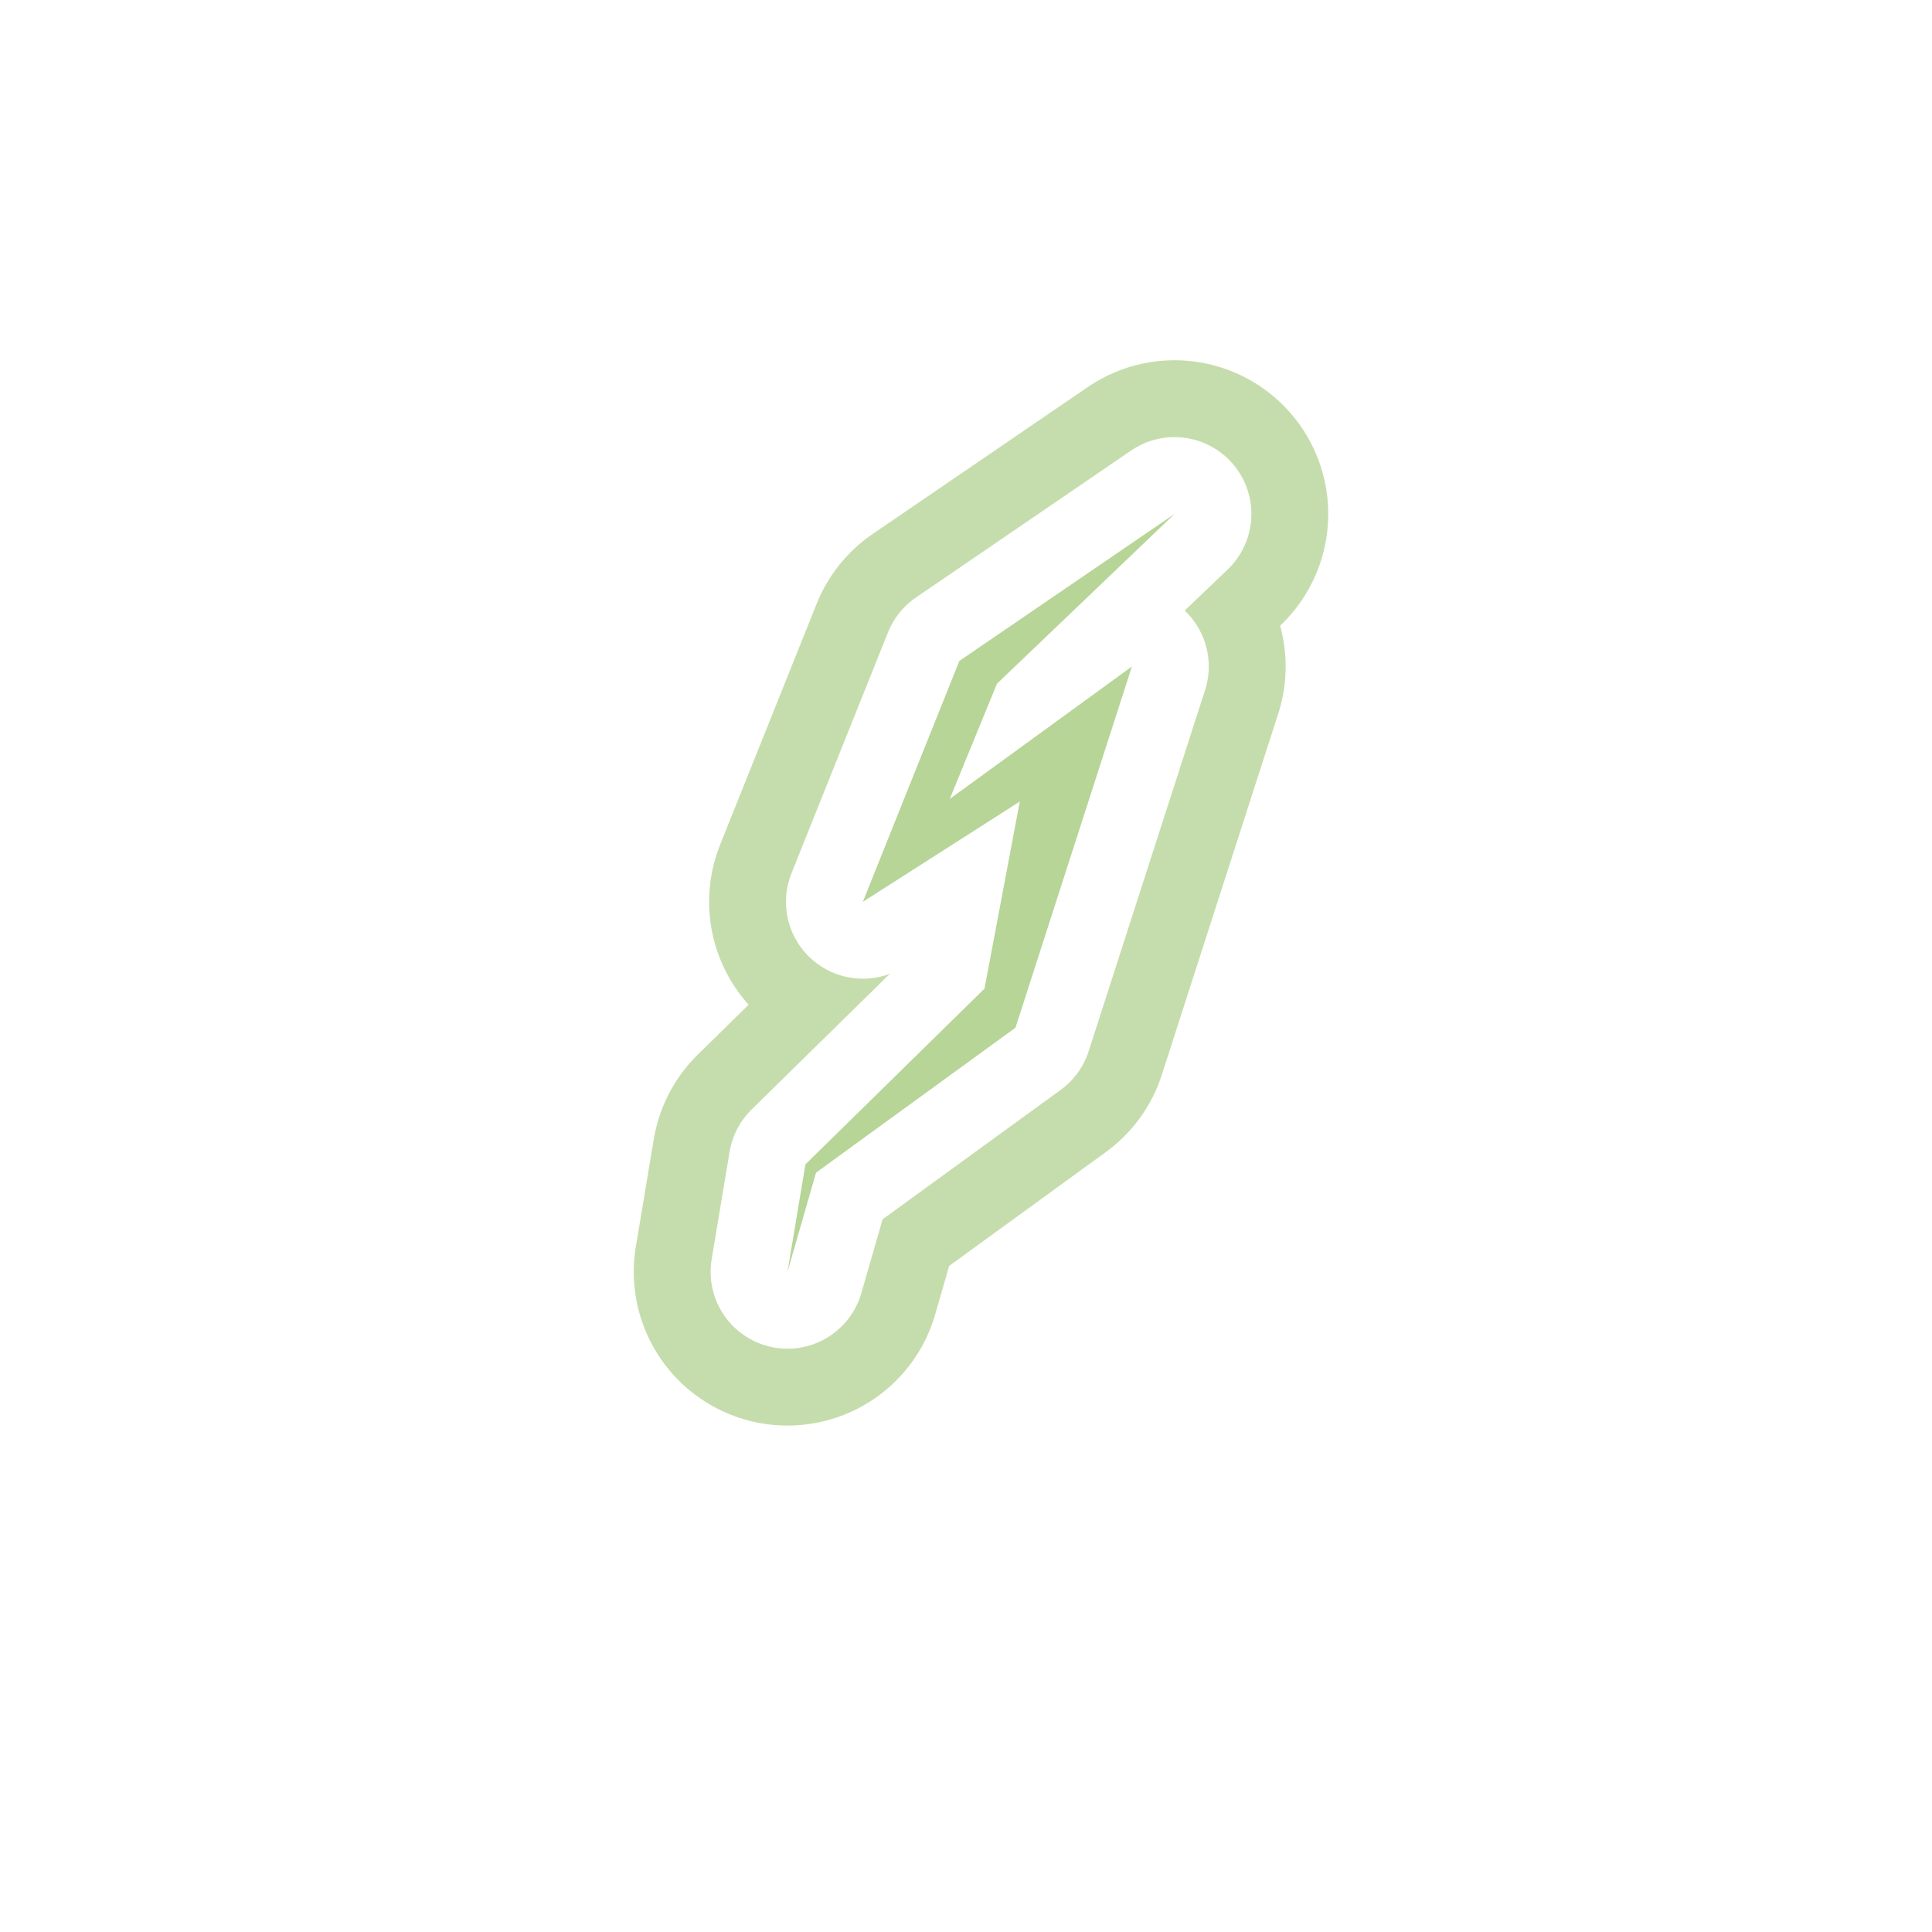
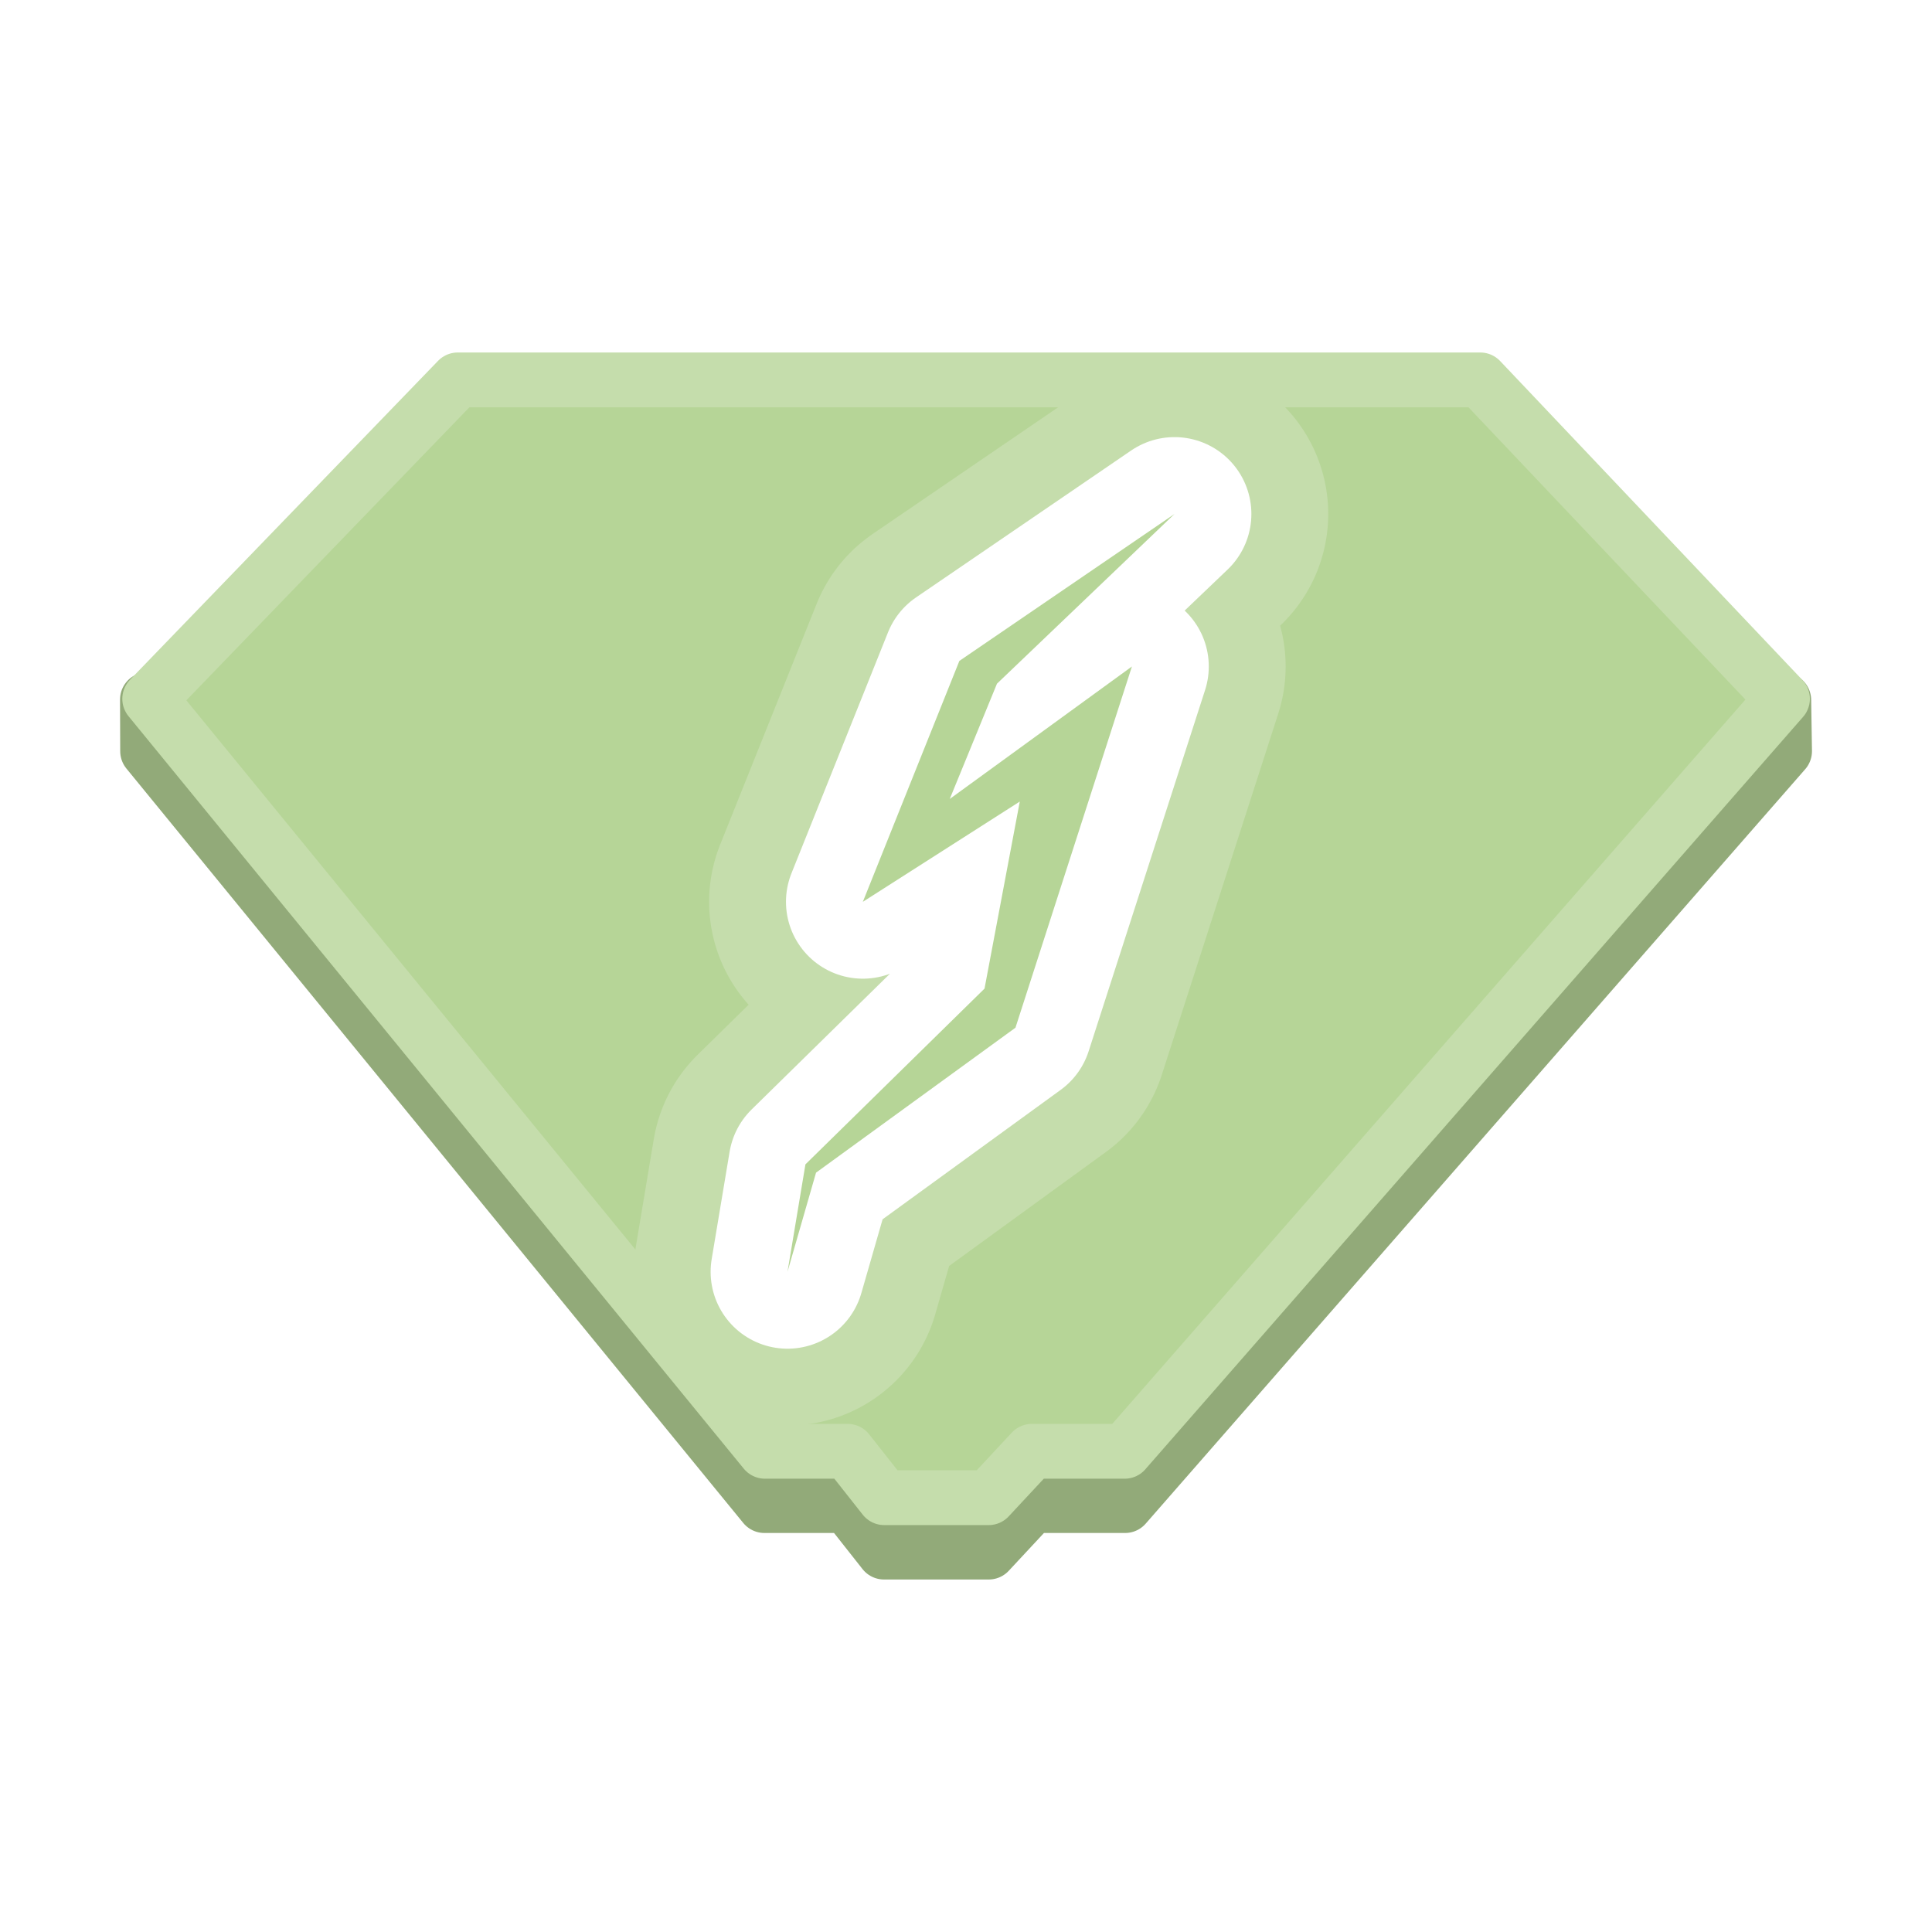
<svg xmlns="http://www.w3.org/2000/svg" viewBox="0 0 1024 1024" width="1024px" height="1024px">
  <g id="g-1" transform="matrix(1.163134, 0, 0, 1.163081, -9.026044, -35.35349)" style="">
    <g style="" transform="matrix(0.832517, 0, 0, 0.832517, 75.02418, 82.84627)">
-             </g>
+       <path d="M 0 348.179 L 337.63 761.13 L 382.994 761.13 L 403.081 786.592 L 460.382 786.592 L 484.09 761.13 L 535.023 761.13 L 896 348.179 L 895.567 320.246 L -0.1 319.935 L 0 348.179 Z" id="path-1" style="stroke-linecap: round; stroke-linejoin: round; stroke-width: 30px; stroke: rgb(146, 170, 121); fill: rgb(182, 213, 151);">
+                 </path>
+       <path d="M 1.148 319.517 L 337.913 731.409 L 383.161 731.409 L 403.196 756.806 L 460.35 756.806 L 483.997 731.409 L 534.8 731.409 L 894.852 319.517 L 729.435 144.945 L 169.763 144.945 L 1.148 319.517 Z" id="path-2" style="stroke-linecap: round; stroke-linejoin: round; stroke-width: 30px; fill: rgb(182, 213, 151); stroke: rgb(197, 221, 172);">
+                 </path>
+     </g>
    <g id="g-2" transform="matrix(0.931649, 0, 0, 0.931649, 246.4219, 139.7957)" style="">
      <path d="M 213.069 205.85 L 165.857 323.687 L 242.624 274.641 L 225.373 366.141 L 137.779 452.104 L 129 504.676 L 142.963 456.164 L 240.507 385.263 L 297.465 208.582 L 208.361 273.38 L 231.462 216.988 L 318.3 133.976 Z" style="fill-rule: nonzero; paint-order: stroke; stroke: rgb(197, 221, 172); stroke-width: 150.381px; stroke-linejoin: round; fill: rgb(197, 221, 172);" />
      <path d="M 213.069 205.85 L 165.857 323.687 L 242.624 274.641 L 225.373 366.141 L 137.779 452.104 L 129 504.676 L 142.963 456.164 L 240.507 385.263 L 297.465 208.582 L 208.361 273.38 L 231.462 216.988 L 318.3 133.976 Z" style="fill-rule: nonzero; paint-order: stroke; stroke: rgb(255, 255, 255); stroke-width: 75.191px; stroke-linejoin: round; fill: rgb(255, 255, 255);" />
      <polygon style="fill-rule: nonzero; paint-order: stroke; fill: rgb(182, 213, 151); stroke-width: 75.191px; stroke-linejoin: round;" points="213.069 205.85 165.857 323.687 242.624 274.641 225.373 366.141 137.779 452.104 129 504.676 142.963 456.164 240.507 385.263 297.465 208.582 208.361 273.38 231.462 216.988 318.3 133.976" />
    </g>
  </g>
</svg>
